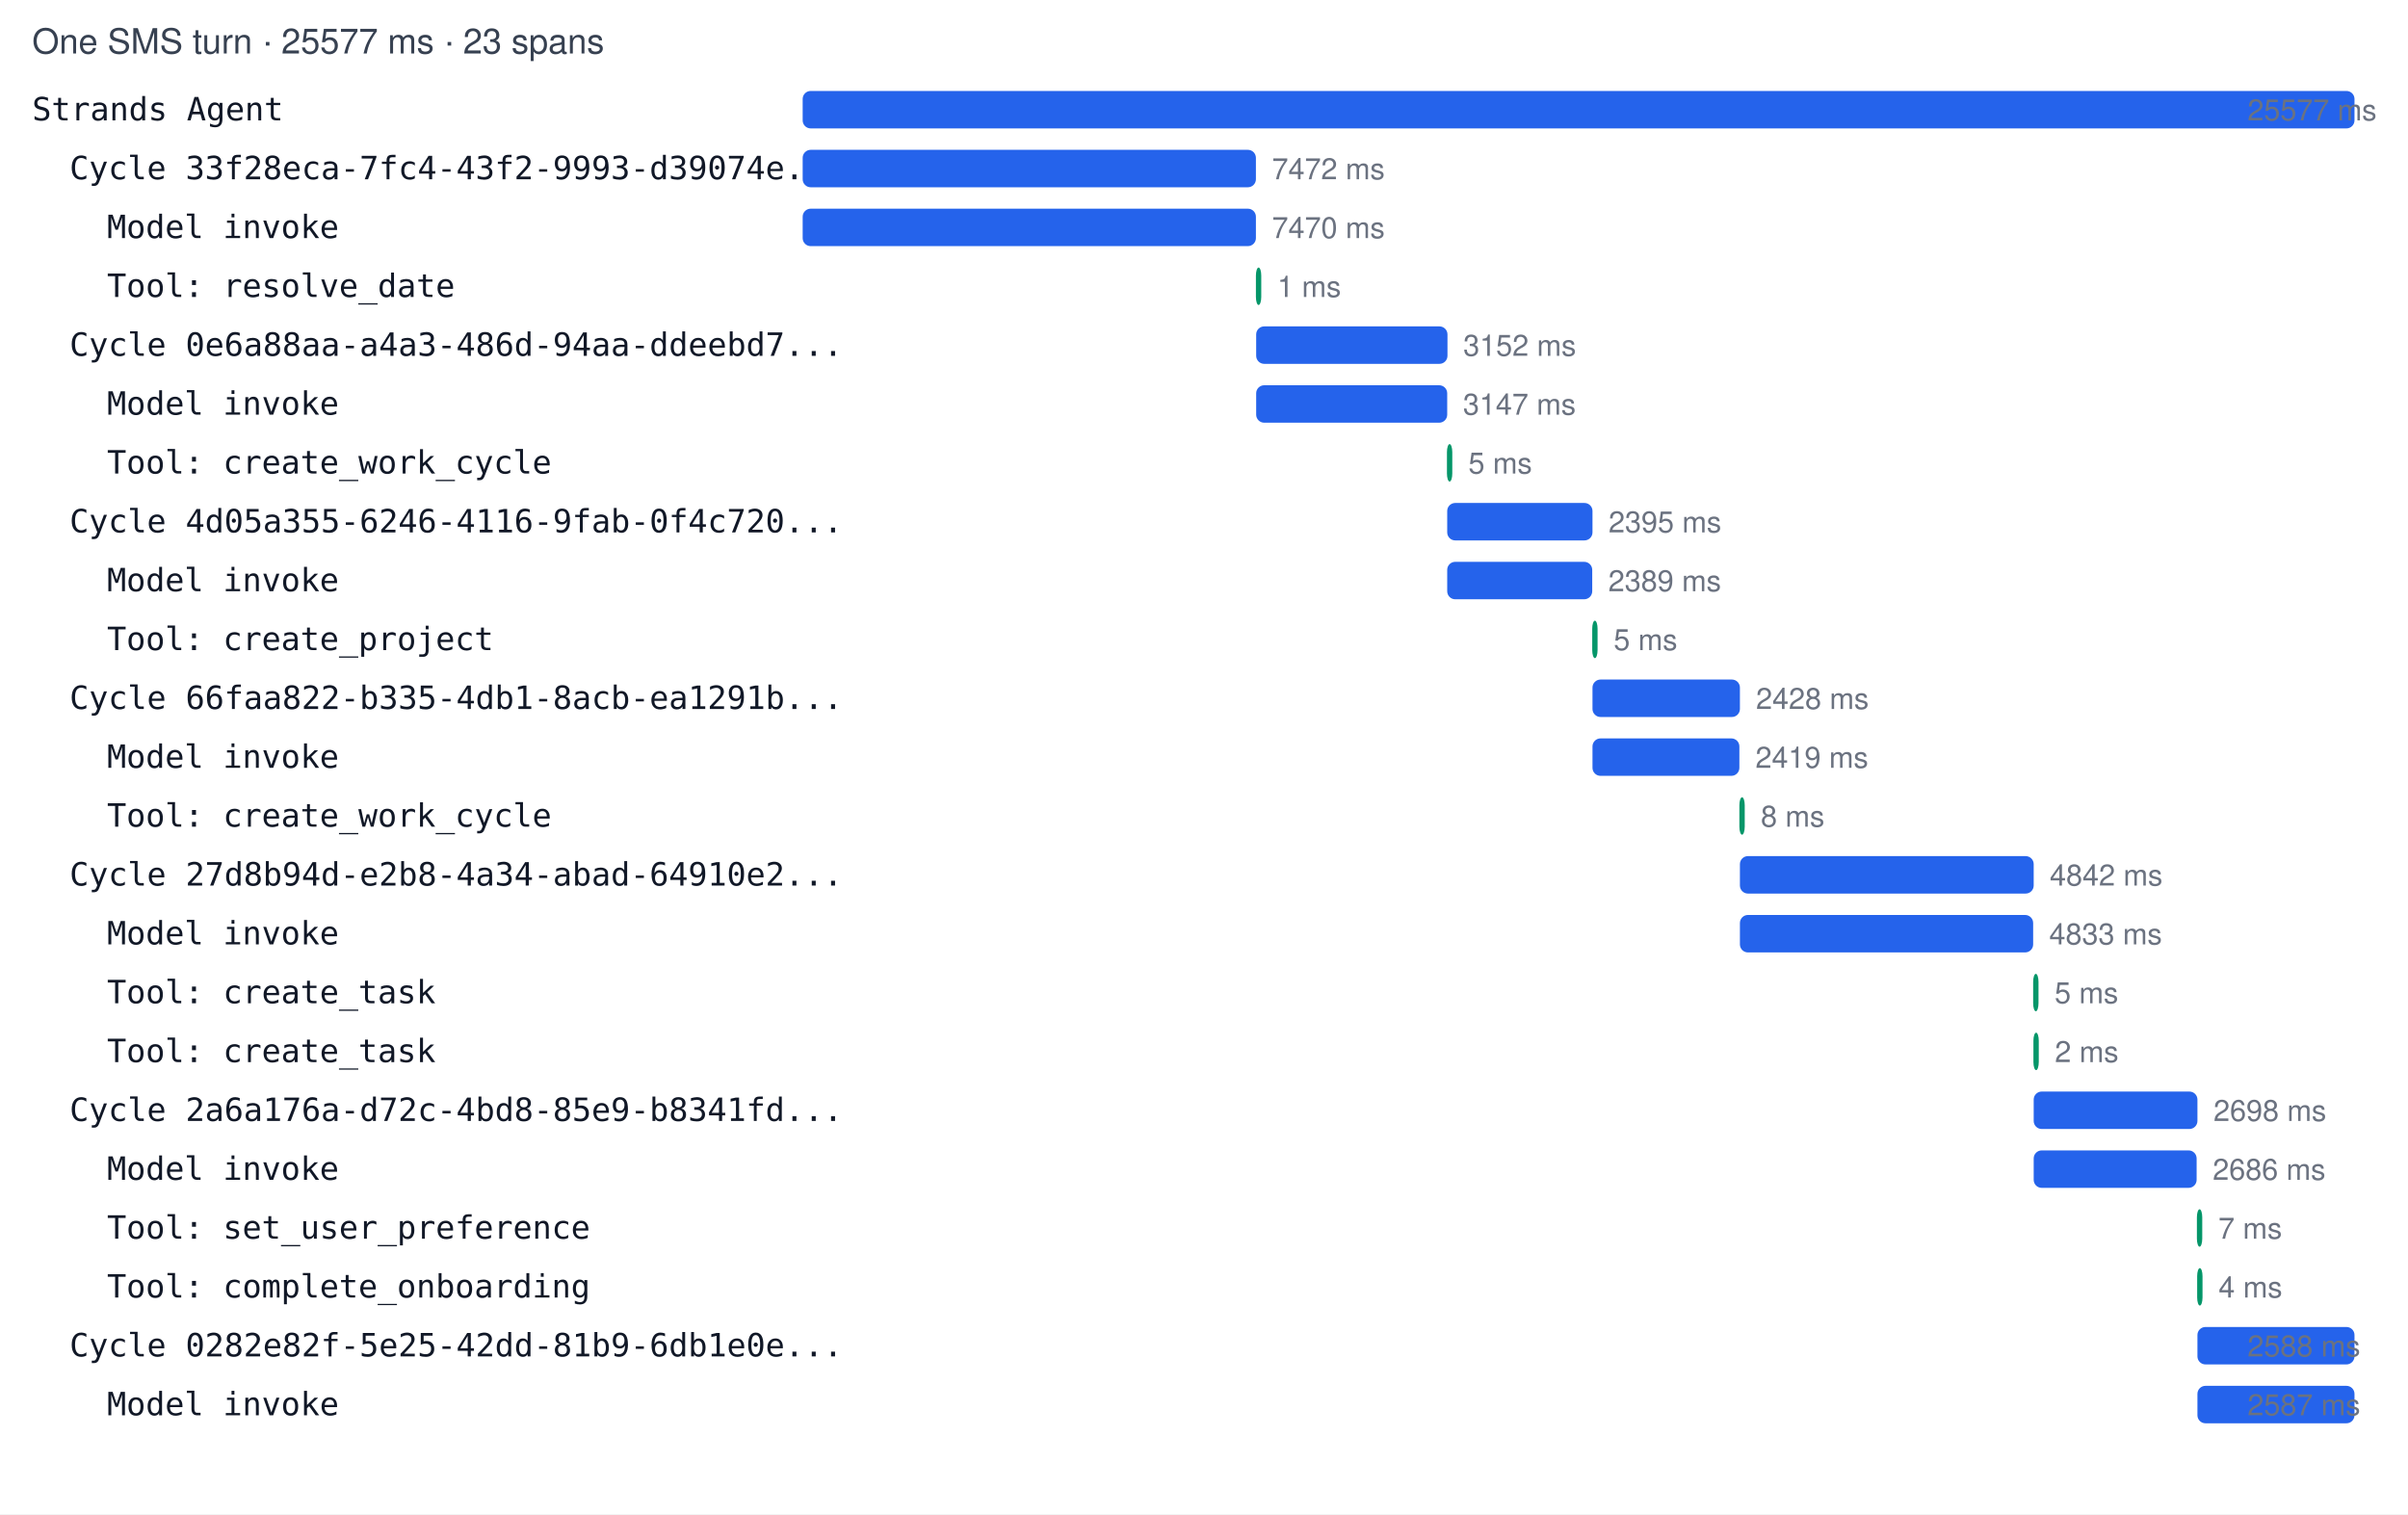
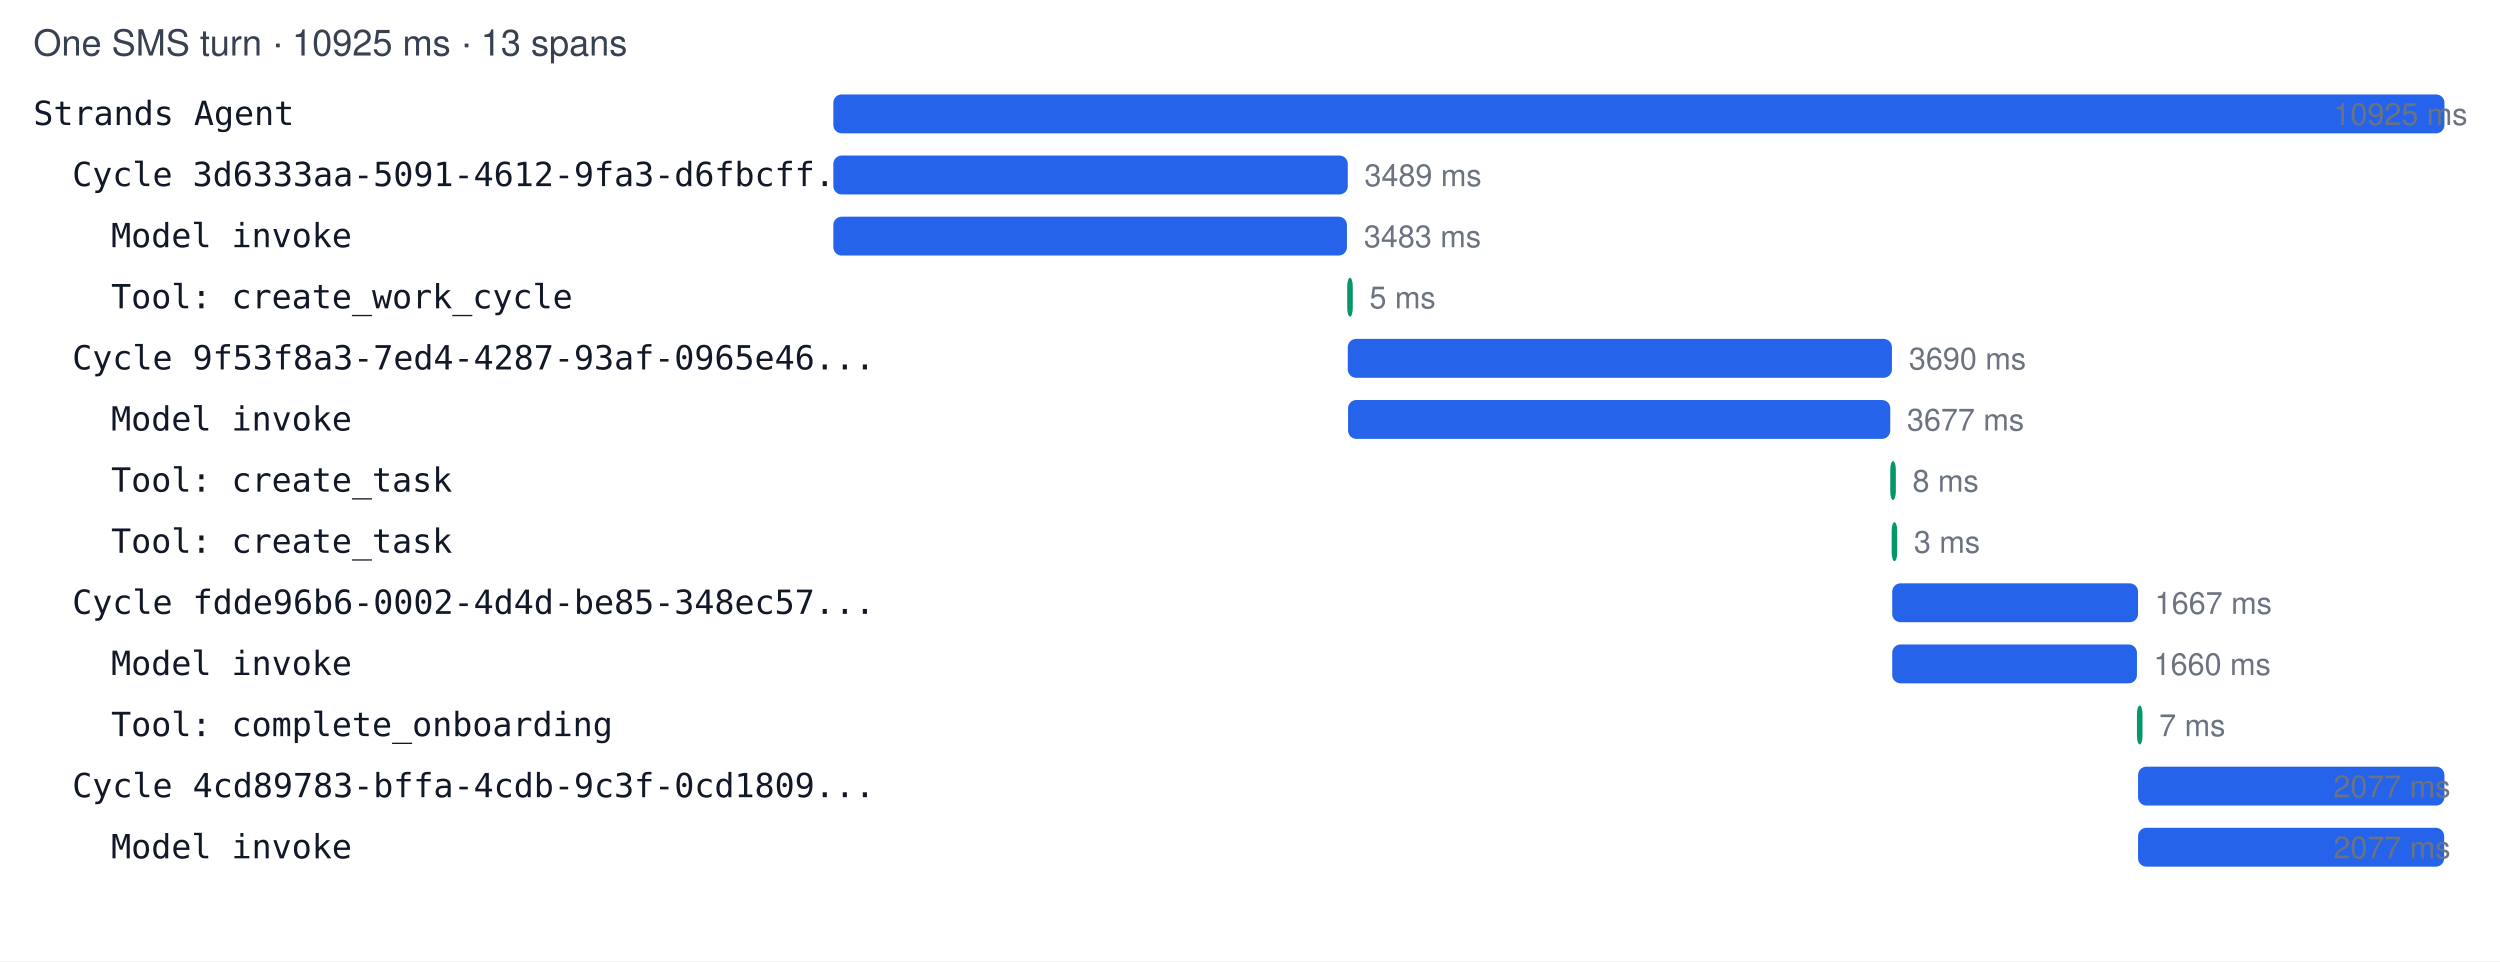
- <svg xmlns="http://www.w3.org/2000/svg" width="900" height="566" viewBox="0 0 900 566">
-   <rect width="900" height="566" fill="#ffffff" />
-   <text x="12" y="20" font-size="13" font-family="Helvetica, Arial, sans-serif" fill="#374151">One SMS turn · 25577 ms · 23 spans</text>
+ <svg xmlns="http://www.w3.org/2000/svg" width="900" height="346" viewBox="0 0 900 346">
+   <rect width="900" height="346" fill="#ffffff" />
+   <text x="12" y="20" font-size="13" font-family="Helvetica, Arial, sans-serif" fill="#374151">One SMS turn · 10925 ms · 13 spans</text>
  <text x="12" y="45" font-size="12" font-family="Menlo, Consolas, monospace" fill="#111827">Strands Agent</text>
  <rect x="300.0" y="34" width="580.0" height="14" rx="3" fill="#2563eb" />
-   <text x="840.0" y="45" font-size="11" font-family="Helvetica, Arial, sans-serif" fill="#6b7280">25577 ms</text>
-   <text x="26" y="67" font-size="12" font-family="Menlo, Consolas, monospace" fill="#111827">Cycle 33f28eca-7fc4-43f2-9993-d39074e...</text>
-   <rect x="300.0" y="56" width="169.4" height="14" rx="3" fill="#2563eb" />
-   <text x="475.4" y="67" font-size="11" font-family="Helvetica, Arial, sans-serif" fill="#6b7280">7472 ms</text>
+   <text x="840.0" y="45" font-size="11" font-family="Helvetica, Arial, sans-serif" fill="#6b7280">10925 ms</text>
+   <text x="26" y="67" font-size="12" font-family="Menlo, Consolas, monospace" fill="#111827">Cycle 3d6333aa-5091-4612-9fa3-d6fbcff...</text>
+   <rect x="300.0" y="56" width="185.2" height="14" rx="3" fill="#2563eb" />
+   <text x="491.2" y="67" font-size="11" font-family="Helvetica, Arial, sans-serif" fill="#6b7280">3489 ms</text>
  <text x="40" y="89" font-size="12" font-family="Menlo, Consolas, monospace" fill="#111827">Model invoke</text>
-   <rect x="300.0" y="78" width="169.4" height="14" rx="3" fill="#2563eb" />
-   <text x="475.4" y="89" font-size="11" font-family="Helvetica, Arial, sans-serif" fill="#6b7280">7470 ms</text>
-   <text x="40" y="111" font-size="12" font-family="Menlo, Consolas, monospace" fill="#111827">Tool: resolve_date</text>
-   <rect x="469.4" y="100" width="2.0" height="14" rx="3" fill="#059669" />
-   <text x="477.4" y="111" font-size="11" font-family="Helvetica, Arial, sans-serif" fill="#6b7280">1 ms</text>
-   <text x="26" y="133" font-size="12" font-family="Menlo, Consolas, monospace" fill="#111827">Cycle 0e6a88aa-a4a3-486d-94aa-ddeebd7...</text>
-   <rect x="469.5" y="122" width="71.5" height="14" rx="3" fill="#2563eb" />
-   <text x="546.9" y="133" font-size="11" font-family="Helvetica, Arial, sans-serif" fill="#6b7280">3152 ms</text>
+   <rect x="300.0" y="78" width="184.9" height="14" rx="3" fill="#2563eb" />
+   <text x="491.0" y="89" font-size="11" font-family="Helvetica, Arial, sans-serif" fill="#6b7280">3483 ms</text>
+   <text x="40" y="111" font-size="12" font-family="Menlo, Consolas, monospace" fill="#111827">Tool: create_work_cycle</text>
+   <rect x="485.0" y="100" width="2.0" height="14" rx="3" fill="#059669" />
+   <text x="493.0" y="111" font-size="11" font-family="Helvetica, Arial, sans-serif" fill="#6b7280">5 ms</text>
+   <text x="26" y="133" font-size="12" font-family="Menlo, Consolas, monospace" fill="#111827">Cycle 9f53f8a3-7ed4-4287-93af-0965e46...</text>
+   <rect x="485.2" y="122" width="195.9" height="14" rx="3" fill="#2563eb" />
+   <text x="687.2" y="133" font-size="11" font-family="Helvetica, Arial, sans-serif" fill="#6b7280">3690 ms</text>
  <text x="40" y="155" font-size="12" font-family="Menlo, Consolas, monospace" fill="#111827">Model invoke</text>
-   <rect x="469.5" y="144" width="71.4" height="14" rx="3" fill="#2563eb" />
-   <text x="546.8" y="155" font-size="11" font-family="Helvetica, Arial, sans-serif" fill="#6b7280">3147 ms</text>
-   <text x="40" y="177" font-size="12" font-family="Menlo, Consolas, monospace" fill="#111827">Tool: create_work_cycle</text>
-   <rect x="540.8" y="166" width="2.0" height="14" rx="3" fill="#059669" />
-   <text x="548.8" y="177" font-size="11" font-family="Helvetica, Arial, sans-serif" fill="#6b7280">5 ms</text>
-   <text x="26" y="199" font-size="12" font-family="Menlo, Consolas, monospace" fill="#111827">Cycle 4d05a355-6246-4116-9fab-0f4c720...</text>
-   <rect x="540.9" y="188" width="54.3" height="14" rx="3" fill="#2563eb" />
-   <text x="601.2" y="199" font-size="11" font-family="Helvetica, Arial, sans-serif" fill="#6b7280">2395 ms</text>
-   <text x="40" y="221" font-size="12" font-family="Menlo, Consolas, monospace" fill="#111827">Model invoke</text>
-   <rect x="540.9" y="210" width="54.2" height="14" rx="3" fill="#2563eb" />
-   <text x="601.1" y="221" font-size="11" font-family="Helvetica, Arial, sans-serif" fill="#6b7280">2389 ms</text>
-   <text x="40" y="243" font-size="12" font-family="Menlo, Consolas, monospace" fill="#111827">Tool: create_project</text>
-   <rect x="595.1" y="232" width="2.0" height="14" rx="3" fill="#059669" />
-   <text x="603.1" y="243" font-size="11" font-family="Helvetica, Arial, sans-serif" fill="#6b7280">5 ms</text>
-   <text x="26" y="265" font-size="12" font-family="Menlo, Consolas, monospace" fill="#111827">Cycle 66faa822-b335-4db1-8acb-ea1291b...</text>
-   <rect x="595.2" y="254" width="55.1" height="14" rx="3" fill="#2563eb" />
-   <text x="656.3" y="265" font-size="11" font-family="Helvetica, Arial, sans-serif" fill="#6b7280">2428 ms</text>
-   <text x="40" y="287" font-size="12" font-family="Menlo, Consolas, monospace" fill="#111827">Model invoke</text>
-   <rect x="595.2" y="276" width="54.9" height="14" rx="3" fill="#2563eb" />
-   <text x="656.1" y="287" font-size="11" font-family="Helvetica, Arial, sans-serif" fill="#6b7280">2419 ms</text>
-   <text x="40" y="309" font-size="12" font-family="Menlo, Consolas, monospace" fill="#111827">Tool: create_work_cycle</text>
-   <rect x="650.1" y="298" width="2.0" height="14" rx="3" fill="#059669" />
-   <text x="658.1" y="309" font-size="11" font-family="Helvetica, Arial, sans-serif" fill="#6b7280">8 ms</text>
-   <text x="26" y="331" font-size="12" font-family="Menlo, Consolas, monospace" fill="#111827">Cycle 27d8b94d-e2b8-4a34-abad-64910e2...</text>
-   <rect x="650.3" y="320" width="109.8" height="14" rx="3" fill="#2563eb" />
-   <text x="766.1" y="331" font-size="11" font-family="Helvetica, Arial, sans-serif" fill="#6b7280">4842 ms</text>
-   <text x="40" y="353" font-size="12" font-family="Menlo, Consolas, monospace" fill="#111827">Model invoke</text>
-   <rect x="650.3" y="342" width="109.6" height="14" rx="3" fill="#2563eb" />
-   <text x="765.9" y="353" font-size="11" font-family="Helvetica, Arial, sans-serif" fill="#6b7280">4833 ms</text>
-   <text x="40" y="375" font-size="12" font-family="Menlo, Consolas, monospace" fill="#111827">Tool: create_task</text>
-   <rect x="759.9" y="364" width="2.0" height="14" rx="3" fill="#059669" />
-   <text x="767.9" y="375" font-size="11" font-family="Helvetica, Arial, sans-serif" fill="#6b7280">5 ms</text>
-   <text x="40" y="397" font-size="12" font-family="Menlo, Consolas, monospace" fill="#111827">Tool: create_task</text>
-   <rect x="760.0" y="386" width="2.0" height="14" rx="3" fill="#059669" />
-   <text x="768.0" y="397" font-size="11" font-family="Helvetica, Arial, sans-serif" fill="#6b7280">2 ms</text>
-   <text x="26" y="419" font-size="12" font-family="Menlo, Consolas, monospace" fill="#111827">Cycle 2a6a176a-d72c-4bd8-85e9-b8341fd...</text>
-   <rect x="760.1" y="408" width="61.2" height="14" rx="3" fill="#2563eb" />
-   <text x="827.3" y="419" font-size="11" font-family="Helvetica, Arial, sans-serif" fill="#6b7280">2698 ms</text>
-   <text x="40" y="441" font-size="12" font-family="Menlo, Consolas, monospace" fill="#111827">Model invoke</text>
-   <rect x="760.1" y="430" width="60.9" height="14" rx="3" fill="#2563eb" />
-   <text x="827.0" y="441" font-size="11" font-family="Helvetica, Arial, sans-serif" fill="#6b7280">2686 ms</text>
-   <text x="40" y="463" font-size="12" font-family="Menlo, Consolas, monospace" fill="#111827">Tool: set_user_preference</text>
-   <rect x="821.1" y="452" width="2.0" height="14" rx="3" fill="#059669" />
-   <text x="829.1" y="463" font-size="11" font-family="Helvetica, Arial, sans-serif" fill="#6b7280">7 ms</text>
-   <text x="40" y="485" font-size="12" font-family="Menlo, Consolas, monospace" fill="#111827">Tool: complete_onboarding</text>
-   <rect x="821.2" y="474" width="2.0" height="14" rx="3" fill="#059669" />
-   <text x="829.2" y="485" font-size="11" font-family="Helvetica, Arial, sans-serif" fill="#6b7280">4 ms</text>
-   <text x="26" y="507" font-size="12" font-family="Menlo, Consolas, monospace" fill="#111827">Cycle 0282e82f-5e25-42dd-81b9-6db1e0e...</text>
-   <rect x="821.3" y="496" width="58.7" height="14" rx="3" fill="#2563eb" />
-   <text x="840.0" y="507" font-size="11" font-family="Helvetica, Arial, sans-serif" fill="#6b7280">2588 ms</text>
-   <text x="40" y="529" font-size="12" font-family="Menlo, Consolas, monospace" fill="#111827">Model invoke</text>
-   <rect x="821.3" y="518" width="58.7" height="14" rx="3" fill="#2563eb" />
-   <text x="840.0" y="529" font-size="11" font-family="Helvetica, Arial, sans-serif" fill="#6b7280">2587 ms</text>
+   <rect x="485.3" y="144" width="195.2" height="14" rx="3" fill="#2563eb" />
+   <text x="686.5" y="155" font-size="11" font-family="Helvetica, Arial, sans-serif" fill="#6b7280">3677 ms</text>
+   <text x="40" y="177" font-size="12" font-family="Menlo, Consolas, monospace" fill="#111827">Tool: create_task</text>
+   <rect x="680.5" y="166" width="2.0" height="14" rx="3" fill="#059669" />
+   <text x="688.5" y="177" font-size="11" font-family="Helvetica, Arial, sans-serif" fill="#6b7280">8 ms</text>
+   <text x="40" y="199" font-size="12" font-family="Menlo, Consolas, monospace" fill="#111827">Tool: create_task</text>
+   <rect x="681.0" y="188" width="2.0" height="14" rx="3" fill="#059669" />
+   <text x="689.0" y="199" font-size="11" font-family="Helvetica, Arial, sans-serif" fill="#6b7280">3 ms</text>
+   <text x="26" y="221" font-size="12" font-family="Menlo, Consolas, monospace" fill="#111827">Cycle fdde96b6-0002-4d4d-be85-348ec57...</text>
+   <rect x="681.2" y="210" width="88.5" height="14" rx="3" fill="#2563eb" />
+   <text x="775.7" y="221" font-size="11" font-family="Helvetica, Arial, sans-serif" fill="#6b7280">1667 ms</text>
+   <text x="40" y="243" font-size="12" font-family="Menlo, Consolas, monospace" fill="#111827">Model invoke</text>
+   <rect x="681.2" y="232" width="88.1" height="14" rx="3" fill="#2563eb" />
+   <text x="775.3" y="243" font-size="11" font-family="Helvetica, Arial, sans-serif" fill="#6b7280">1660 ms</text>
+   <text x="40" y="265" font-size="12" font-family="Menlo, Consolas, monospace" fill="#111827">Tool: complete_onboarding</text>
+   <rect x="769.3" y="254" width="2.0" height="14" rx="3" fill="#059669" />
+   <text x="777.3" y="265" font-size="11" font-family="Helvetica, Arial, sans-serif" fill="#6b7280">7 ms</text>
+   <text x="26" y="287" font-size="12" font-family="Menlo, Consolas, monospace" fill="#111827">Cycle 4cd89783-bffa-4cdb-9c3f-0cd1809...</text>
+   <rect x="769.7" y="276" width="110.3" height="14" rx="3" fill="#2563eb" />
+   <text x="840.0" y="287" font-size="11" font-family="Helvetica, Arial, sans-serif" fill="#6b7280">2077 ms</text>
+   <text x="40" y="309" font-size="12" font-family="Menlo, Consolas, monospace" fill="#111827">Model invoke</text>
+   <rect x="769.7" y="298" width="110.2" height="14" rx="3" fill="#2563eb" />
+   <text x="840.0" y="309" font-size="11" font-family="Helvetica, Arial, sans-serif" fill="#6b7280">2077 ms</text>
</svg>
